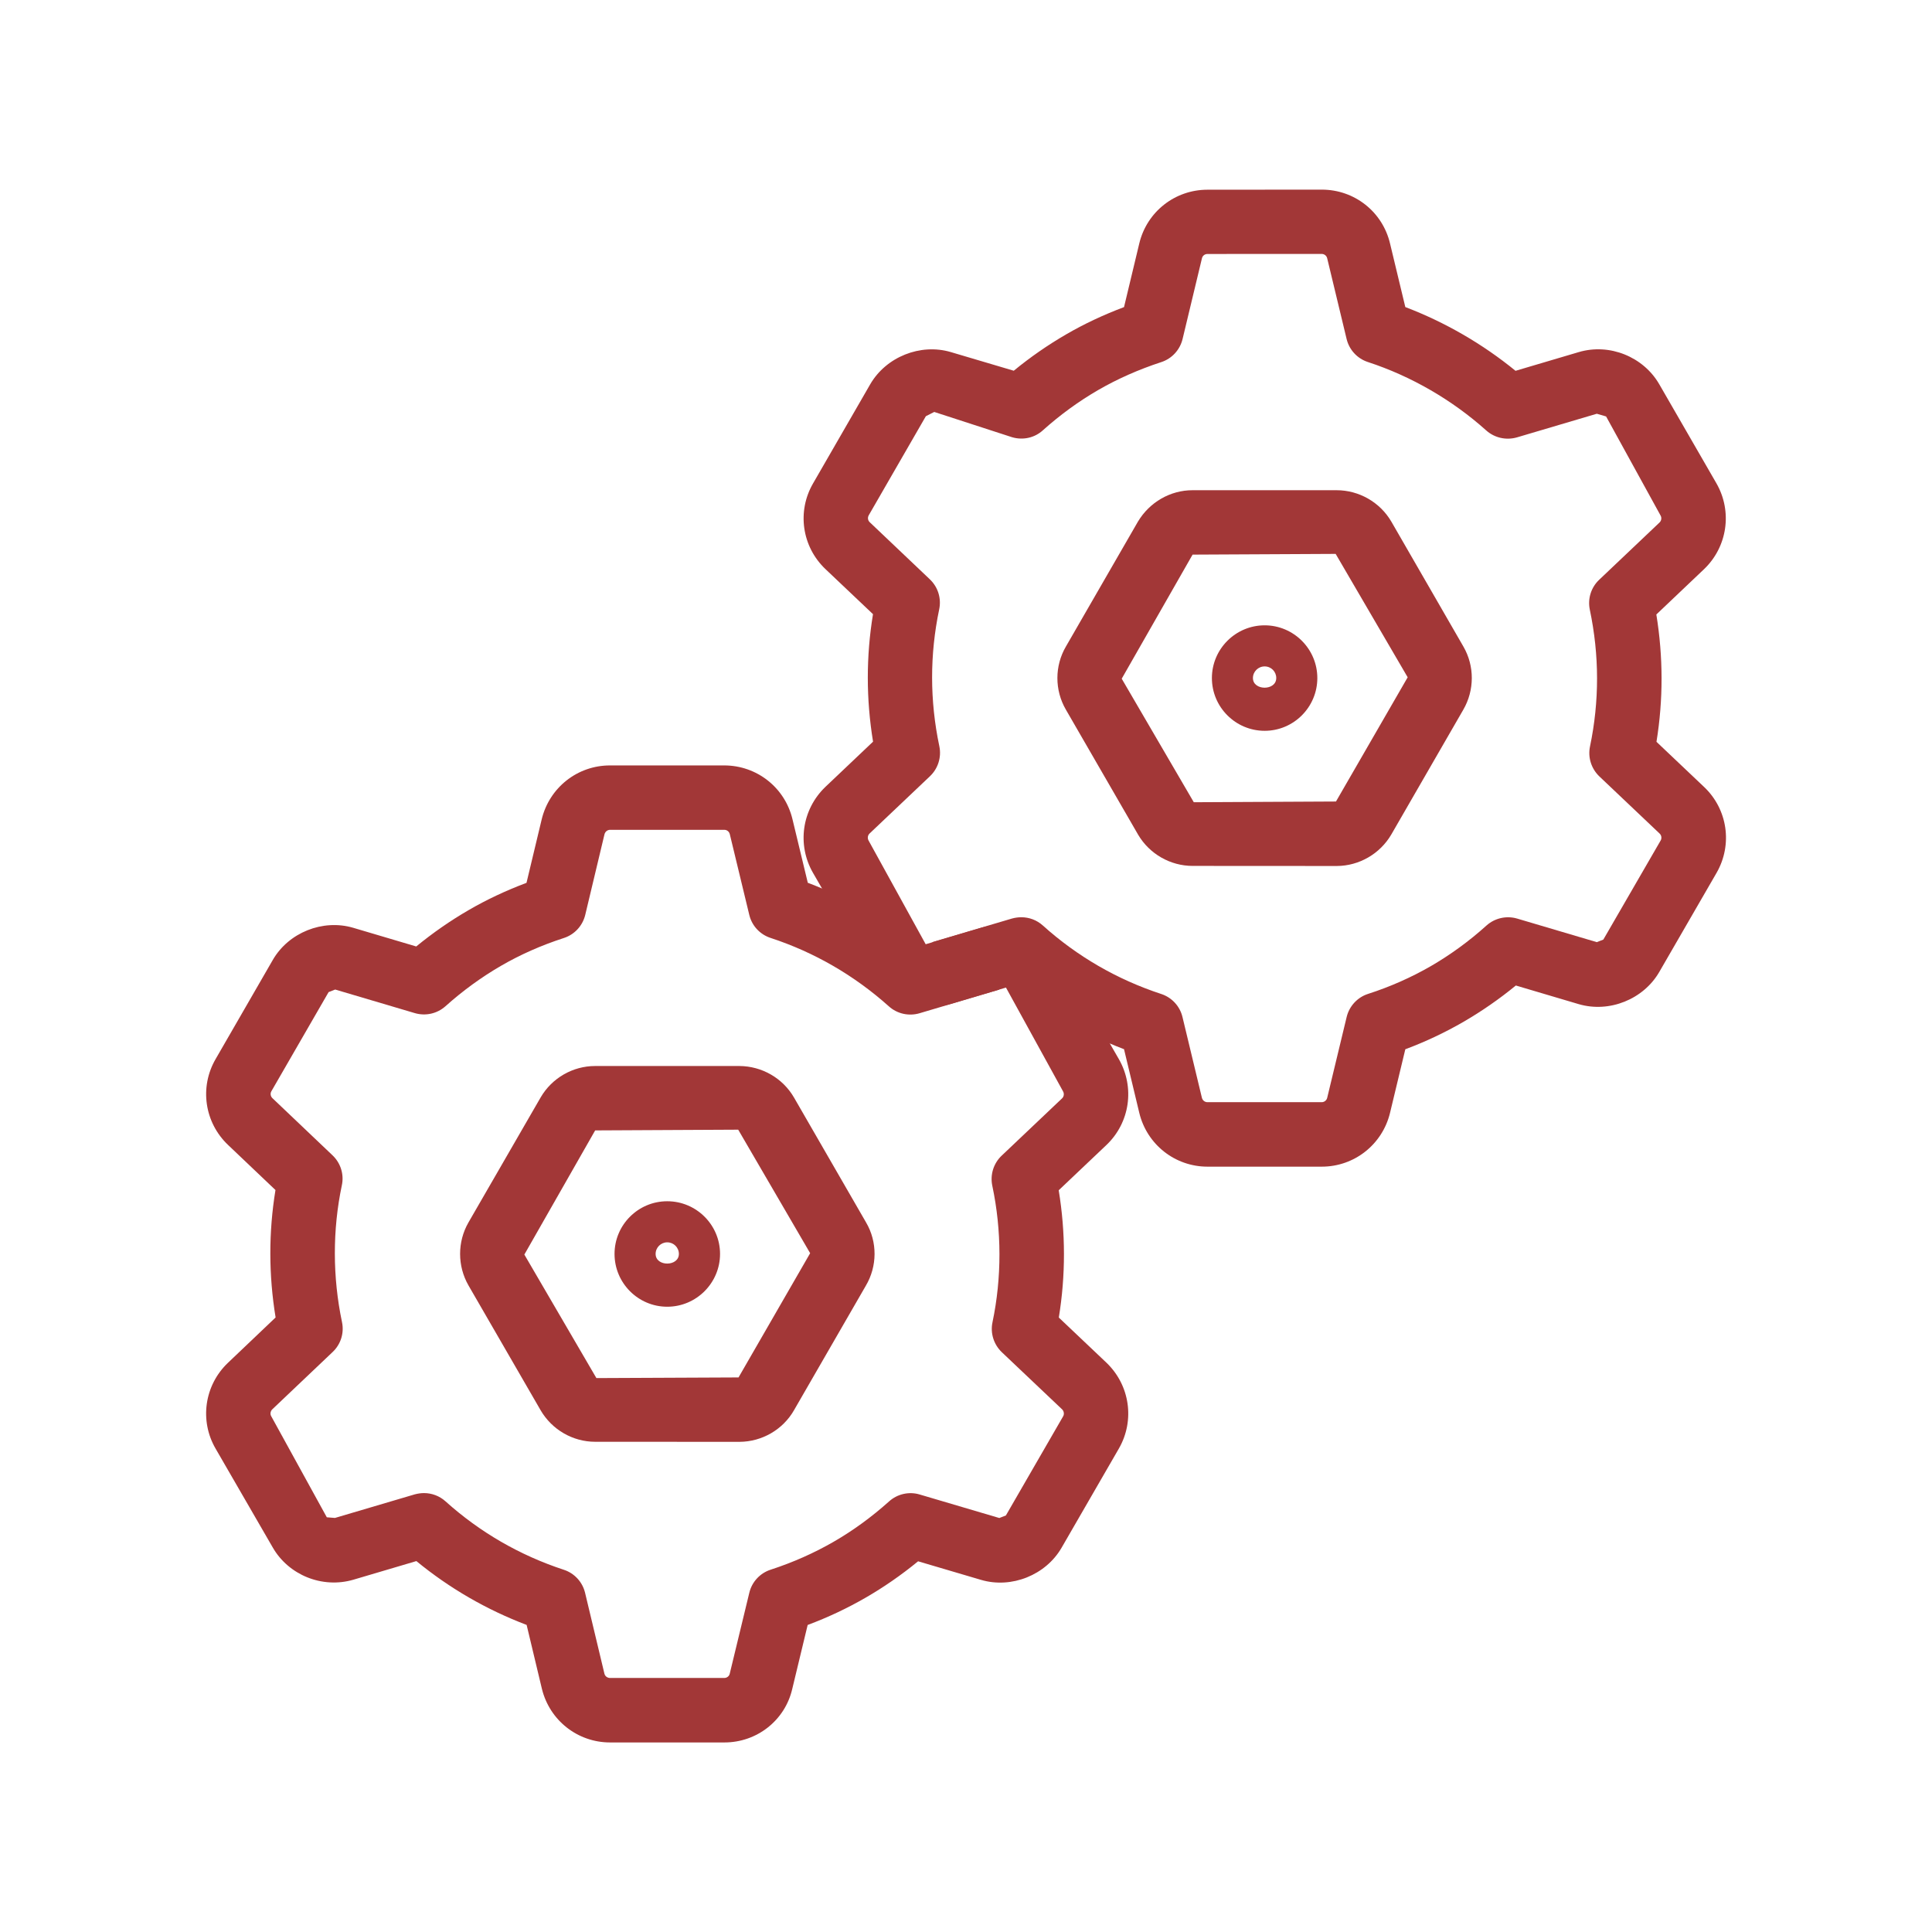
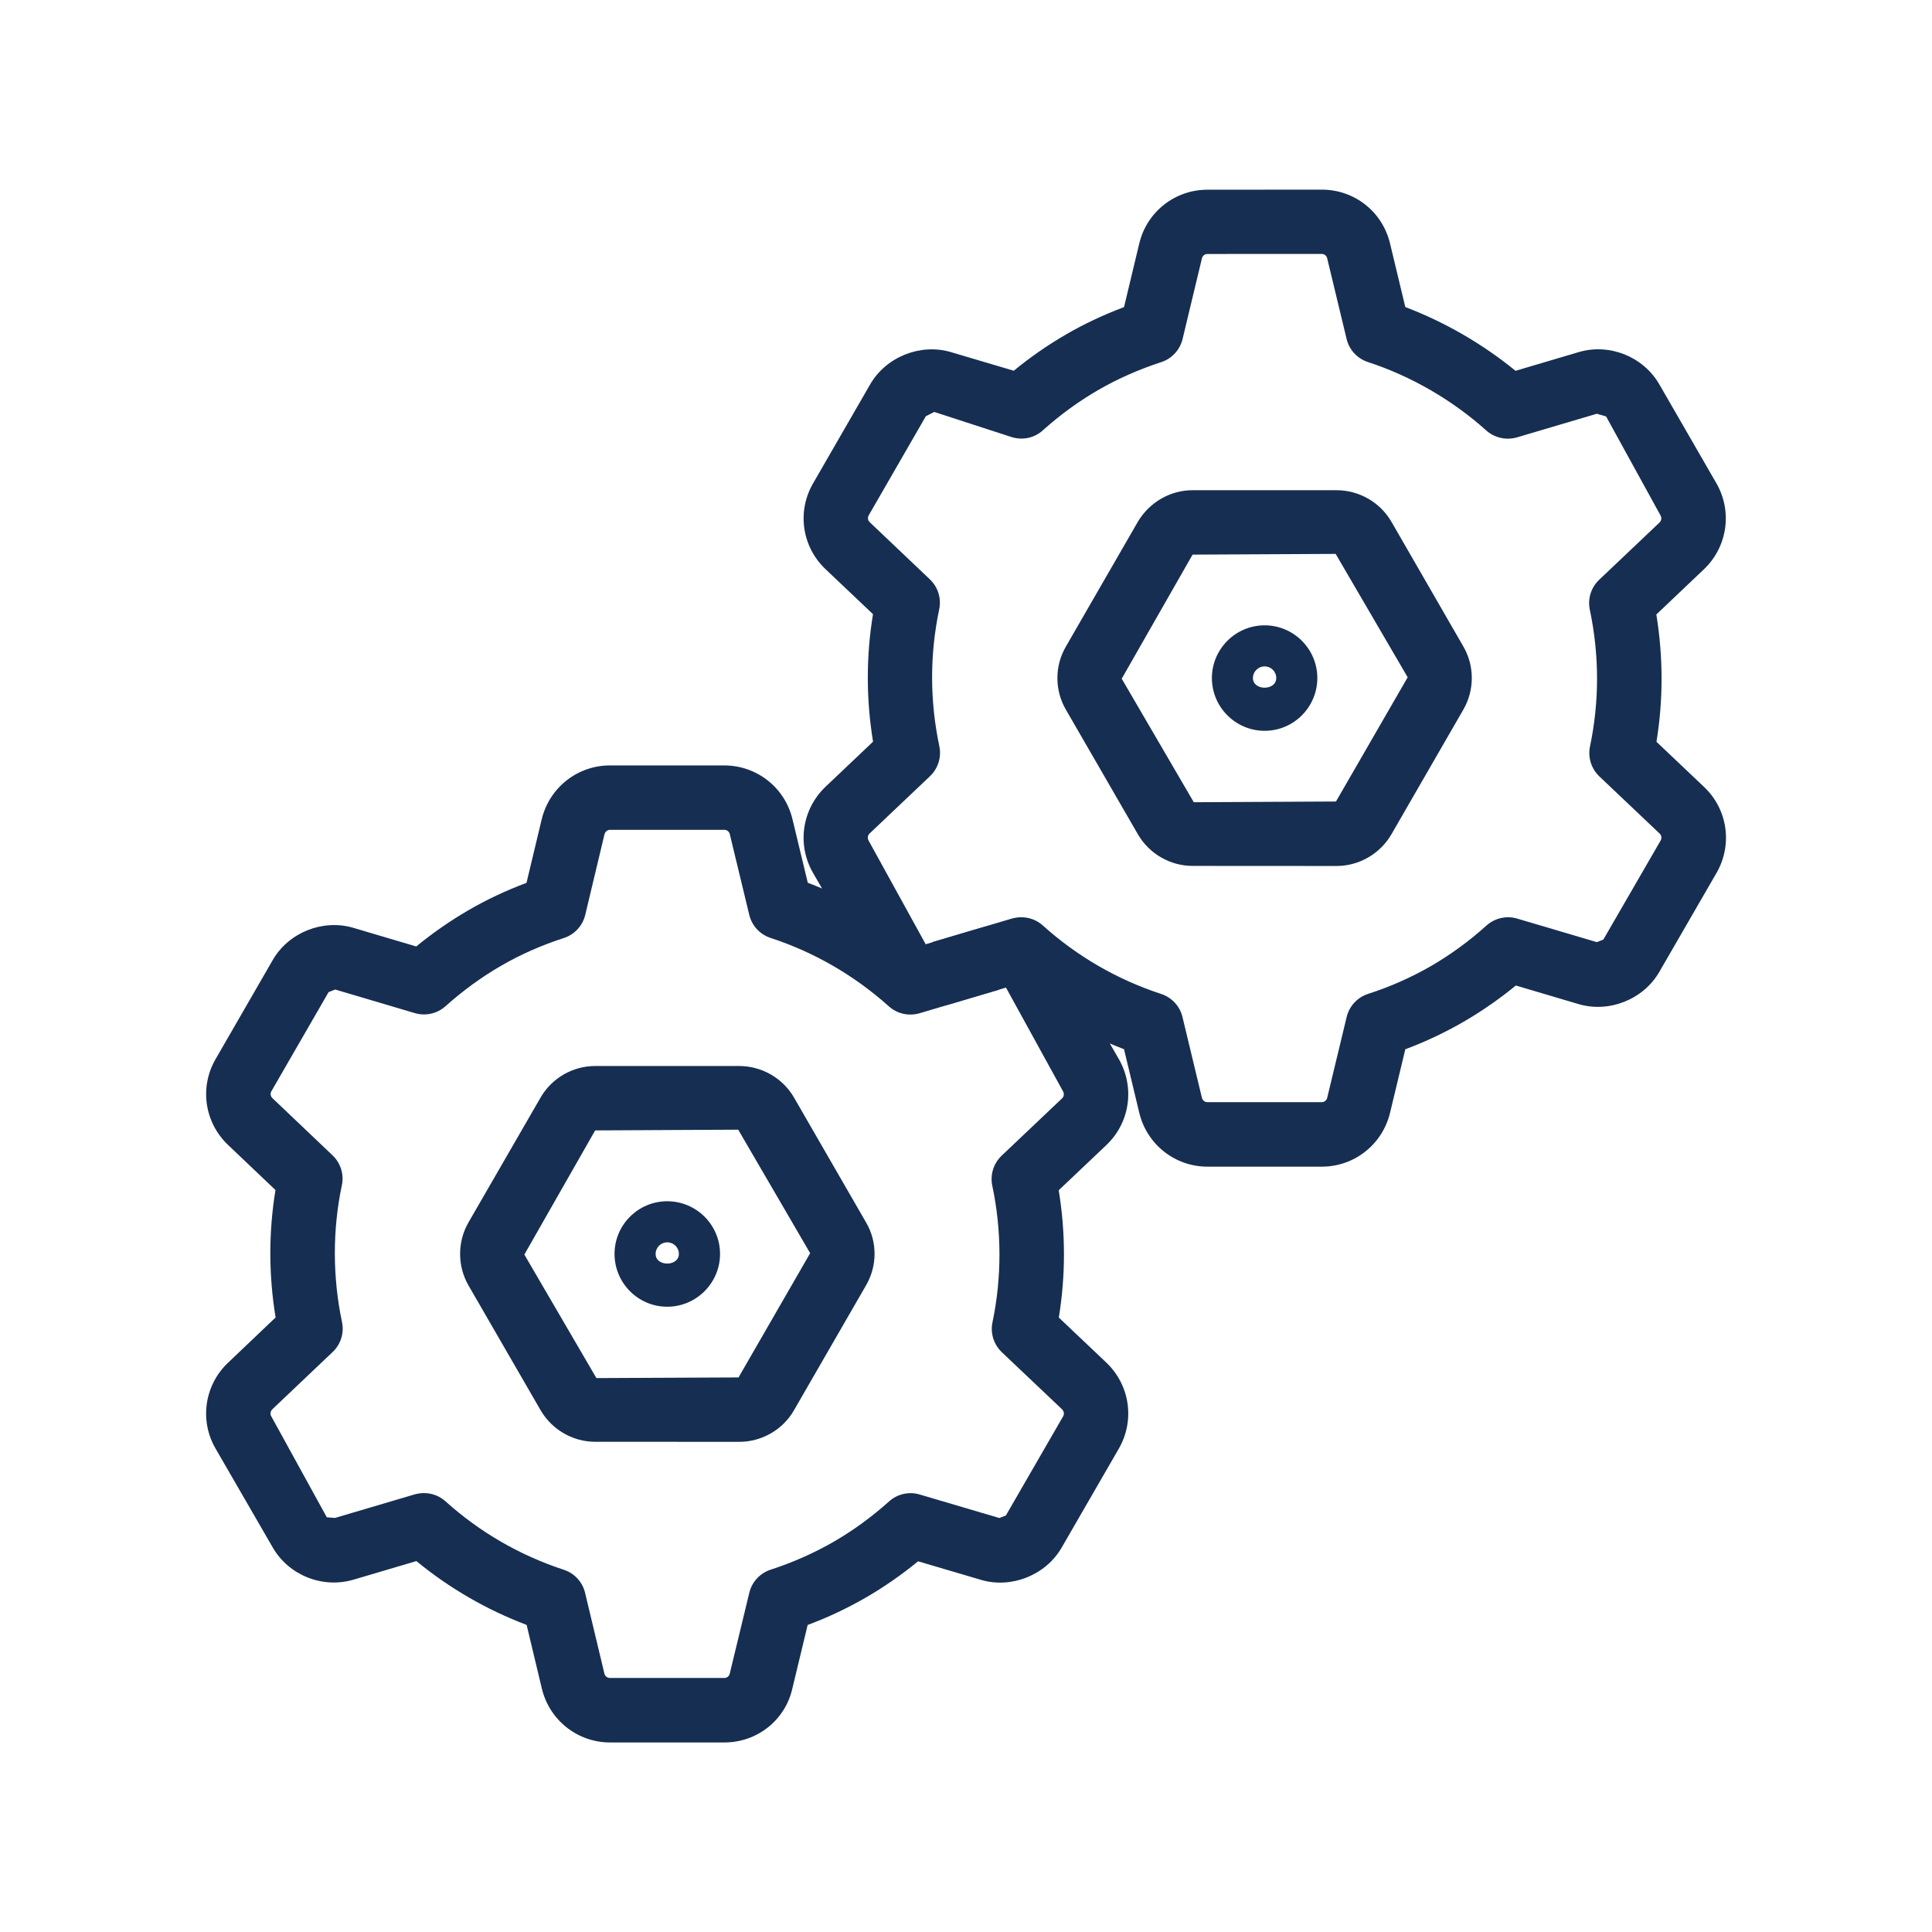
<svg xmlns="http://www.w3.org/2000/svg" width="72" height="72" viewBox="0 0 72 72" fill="none">
-   <path d="M26.996 64.936H22.736C21.527 64.936 20.483 64.115 20.195 62.937L19.626 60.556C18.128 59.987 16.751 59.19 15.517 58.177L13.17 58.871C12.001 59.212 10.751 58.691 10.165 57.671L8.034 53.985C7.429 52.943 7.616 51.625 8.495 50.788L10.271 49.098C10.011 47.514 10.009 45.921 10.266 44.349L8.499 42.669C7.619 41.833 7.427 40.516 8.036 39.467L10.165 35.776C10.753 34.756 12.025 34.242 13.163 34.576L15.512 35.272C16.131 34.765 16.787 34.309 17.463 33.918C18.131 33.529 18.855 33.189 19.621 32.901L20.188 30.532C20.476 29.349 21.52 28.525 22.732 28.525H26.989C28.203 28.525 29.25 29.349 29.533 30.529L30.104 32.898C31.595 33.462 32.97 34.259 34.211 35.274L36.558 34.578C37.717 34.233 38.975 34.758 39.565 35.776L41.696 39.469C42.301 40.525 42.109 41.841 41.231 42.673L39.455 44.358C39.714 45.935 39.716 47.526 39.459 49.101L41.233 50.783C42.109 51.621 42.299 52.933 41.699 53.98L39.563 57.678C38.975 58.696 37.7 59.212 36.563 58.878L34.215 58.185C33.589 58.698 32.931 59.154 32.255 59.543C31.573 59.937 30.851 60.277 30.099 60.558L29.526 62.937C29.257 64.11 28.213 64.936 26.996 64.936ZM15.8 55.643C16.093 55.643 16.379 55.749 16.602 55.95C17.884 57.102 19.367 57.961 21.013 58.501C21.409 58.631 21.709 58.957 21.805 59.363L22.525 62.373C22.547 62.466 22.633 62.533 22.734 62.533H26.991C27.09 62.533 27.176 62.466 27.195 62.375L27.925 59.356C28.023 58.95 28.326 58.624 28.722 58.497C29.543 58.23 30.33 57.882 31.062 57.46C31.784 57.045 32.48 56.538 33.133 55.953C33.443 55.674 33.88 55.576 34.276 55.696L37.242 56.572L37.487 56.476L39.62 52.782C39.668 52.701 39.651 52.588 39.58 52.521L37.336 50.394C37.035 50.106 36.901 49.686 36.987 49.278C37.336 47.615 37.333 45.856 36.98 44.188C36.894 43.78 37.026 43.355 37.328 43.069L39.58 40.933C39.651 40.866 39.666 40.756 39.615 40.669L36.899 35.73L37.239 36.88L34.268 37.761C33.867 37.878 33.435 37.782 33.126 37.504C31.832 36.347 30.347 35.488 28.715 34.953C28.319 34.823 28.019 34.499 27.923 34.093L27.198 31.089C27.174 30.99 27.09 30.925 26.994 30.925H22.736C22.636 30.925 22.552 30.995 22.527 31.093L21.81 34.096C21.712 34.501 21.412 34.828 21.013 34.957C20.168 35.231 19.384 35.579 18.673 35.992C17.944 36.414 17.247 36.921 16.602 37.499C16.29 37.777 15.863 37.873 15.46 37.756L12.491 36.877L12.246 36.973L10.115 40.665C10.064 40.749 10.081 40.859 10.153 40.926L12.392 43.055C12.695 43.343 12.827 43.765 12.74 44.171C12.39 45.829 12.392 47.591 12.745 49.269C12.832 49.677 12.7 50.099 12.397 50.385L10.148 52.521C10.079 52.588 10.059 52.696 10.107 52.777L12.179 56.545L12.483 56.569L15.455 55.691C15.572 55.66 15.688 55.643 15.8 55.643Z" fill="#A23737" />
-   <path d="M27.554 53.733L22.18 53.731C21.345 53.731 20.568 53.279 20.148 52.557L17.46 47.906C17.042 47.179 17.042 46.279 17.46 45.554L20.148 40.898C20.57 40.173 21.348 39.727 22.18 39.727H27.552C28.394 39.731 29.172 40.18 29.589 40.9L32.277 45.559C32.702 46.283 32.697 47.191 32.265 47.918L29.589 52.557C29.177 53.277 28.399 53.728 27.564 53.733C27.559 53.733 27.556 53.733 27.554 53.733ZM27.511 42.1L22.18 42.127L19.541 46.754L22.226 51.357L27.523 51.333L30.192 46.703L27.511 42.1Z" fill="#A23737" />
-   <path d="M24.866 48.698C23.783 48.698 22.902 47.815 22.902 46.73C22.902 45.647 23.783 44.767 24.866 44.767C25.95 44.767 26.834 45.647 26.834 46.73C26.834 47.812 25.95 48.698 24.866 48.698ZM24.866 46.298C24.628 46.298 24.433 46.492 24.433 46.73C24.433 47.212 25.3 47.207 25.3 46.73C25.3 46.49 25.105 46.298 24.866 46.298Z" fill="#A23737" />
-   <path d="M49.26 43.478H44.999C43.788 43.478 42.743 42.652 42.458 41.474L41.889 39.1C40.389 38.531 39.011 37.735 37.776 36.719L35.435 37.413C34.269 37.749 33.014 37.233 32.428 36.215L30.297 32.527C29.695 31.48 29.884 30.167 30.758 29.327L32.536 27.64C32.277 26.056 32.275 24.463 32.534 22.888L30.767 21.213C29.884 20.378 29.692 19.058 30.304 18.009L32.431 14.32C33.023 13.3 34.3 12.787 35.431 13.12L37.78 13.816C38.4 13.307 39.055 12.854 39.734 12.46C40.404 12.071 41.128 11.731 41.889 11.445L42.458 9.071C42.741 7.893 43.785 7.07 44.999 7.07L49.26 7.067C50.479 7.067 51.523 7.893 51.803 9.076L52.372 11.443C53.851 12.007 55.25 12.815 56.479 13.819L58.831 13.123C59.985 12.779 61.248 13.3 61.836 14.32L63.967 18.014C64.569 19.065 64.377 20.38 63.501 21.215L61.727 22.9C61.984 24.482 61.987 26.073 61.732 27.645L63.506 29.327C64.384 30.158 64.576 31.473 63.974 32.524L61.836 36.223C61.248 37.24 59.978 37.754 58.84 37.423L56.491 36.727C55.874 37.233 55.216 37.689 54.532 38.085C53.843 38.483 53.119 38.824 52.372 39.103L51.801 41.479C51.513 42.655 50.469 43.478 49.26 43.478ZM38.061 34.183C38.354 34.183 38.639 34.288 38.863 34.49C40.144 35.642 41.63 36.503 43.276 37.043C43.672 37.173 43.972 37.499 44.068 37.903L44.791 40.91C44.815 41.008 44.899 41.075 44.997 41.075H49.257C49.353 41.075 49.44 41.006 49.461 40.912L50.186 37.9C50.284 37.495 50.587 37.166 50.985 37.039C51.801 36.777 52.591 36.427 53.328 36.002C54.059 35.577 54.755 35.071 55.396 34.492C55.706 34.214 56.14 34.115 56.541 34.233L59.508 35.111L59.752 35.015L61.888 31.322C61.936 31.24 61.919 31.13 61.85 31.065L59.603 28.934C59.303 28.646 59.169 28.226 59.255 27.818C59.606 26.135 59.606 24.422 59.248 22.723C59.162 22.315 59.294 21.892 59.596 21.607L61.845 19.473C61.917 19.406 61.934 19.295 61.883 19.209L59.855 15.52L59.508 15.419L56.532 16.3C56.131 16.415 55.699 16.319 55.389 16.043C54.117 14.903 52.591 14.02 50.978 13.492C50.582 13.363 50.282 13.039 50.184 12.633L49.461 9.628C49.44 9.53 49.353 9.463 49.255 9.463L44.999 9.465C44.899 9.465 44.815 9.53 44.793 9.626L44.071 12.635C43.972 13.041 43.672 13.367 43.276 13.495C42.434 13.771 41.647 14.119 40.934 14.531C40.202 14.954 39.508 15.46 38.865 16.036C38.558 16.317 38.126 16.413 37.72 16.295L34.816 15.352L34.504 15.511L32.376 19.202C32.325 19.291 32.342 19.396 32.414 19.463L34.653 21.59C34.956 21.878 35.087 22.3 35.001 22.708C34.648 24.393 34.648 26.109 35.006 27.808C35.092 28.216 34.96 28.639 34.658 28.927L32.409 31.06C32.337 31.127 32.32 31.235 32.368 31.322L35.087 36.259L34.747 35.109L37.713 34.231C37.833 34.199 37.948 34.183 38.061 34.183Z" fill="#A23737" />
-   <path d="M49.817 32.273L44.446 32.27C43.615 32.27 42.838 31.824 42.416 31.109L39.723 26.448C39.3 25.721 39.3 24.818 39.725 24.091L42.406 19.442C42.84 18.713 43.616 18.269 44.441 18.269H49.812C50.648 18.269 51.428 18.717 51.85 19.437L54.538 24.098C54.956 24.823 54.953 25.723 54.533 26.448L51.85 31.099C51.43 31.819 50.652 32.268 49.824 32.273C49.822 32.273 49.82 32.273 49.817 32.273ZM49.776 20.642L44.444 20.669L41.803 25.293L44.489 29.897L49.788 29.87L52.46 25.241L49.776 20.642Z" fill="#A23737" />
-   <path d="M47.13 27.235C46.045 27.235 45.164 26.352 45.164 25.269C45.164 24.187 46.047 23.304 47.13 23.304C48.212 23.304 49.093 24.187 49.093 25.269C49.093 26.352 48.212 27.235 47.13 27.235ZM47.13 24.835C46.89 24.835 46.693 25.029 46.693 25.269C46.693 25.747 47.562 25.749 47.562 25.269C47.564 25.029 47.37 24.835 47.13 24.835Z" fill="#A23737" />
+   <path d="M26.996 64.936H22.736C21.527 64.936 20.483 64.115 20.195 62.937L19.626 60.556C18.128 59.987 16.751 59.19 15.517 58.177L13.17 58.871C12.001 59.212 10.751 58.691 10.165 57.671L8.034 53.985C7.429 52.943 7.616 51.625 8.495 50.788L10.271 49.098C10.011 47.514 10.009 45.921 10.266 44.349L8.499 42.669C7.619 41.833 7.427 40.516 8.036 39.467L10.165 35.776C10.753 34.756 12.025 34.242 13.163 34.576L15.512 35.272C16.131 34.765 16.787 34.309 17.463 33.918C18.131 33.529 18.855 33.189 19.621 32.901L20.188 30.532C20.476 29.349 21.52 28.525 22.732 28.525H26.989C28.203 28.525 29.25 29.349 29.533 30.529L30.104 32.898C31.595 33.462 32.97 34.259 34.211 35.274L36.558 34.578C37.717 34.233 38.975 34.758 39.565 35.776L41.696 39.469C42.301 40.525 42.109 41.841 41.231 42.673L39.455 44.358C39.714 45.935 39.716 47.526 39.459 49.101L41.233 50.783C42.109 51.621 42.299 52.933 41.699 53.98L39.563 57.678C38.975 58.696 37.7 59.212 36.563 58.878L34.215 58.185C33.589 58.698 32.931 59.154 32.255 59.543C31.573 59.937 30.851 60.277 30.099 60.558L29.526 62.937C29.257 64.11 28.213 64.936 26.996 64.936ZM15.8 55.643C16.093 55.643 16.379 55.749 16.602 55.95C17.884 57.102 19.367 57.961 21.013 58.501C21.409 58.631 21.709 58.957 21.805 59.363L22.525 62.373C22.547 62.466 22.633 62.533 22.734 62.533H26.991C27.09 62.533 27.176 62.466 27.195 62.375L27.925 59.356C28.023 58.95 28.326 58.624 28.722 58.497C29.543 58.23 30.33 57.882 31.062 57.46C31.784 57.045 32.48 56.538 33.133 55.953C33.443 55.674 33.88 55.576 34.276 55.696L37.242 56.572L37.487 56.476L39.62 52.782C39.668 52.701 39.651 52.588 39.58 52.521L37.336 50.394C37.035 50.106 36.901 49.686 36.987 49.278C37.336 47.615 37.333 45.856 36.98 44.188C36.894 43.78 37.026 43.355 37.328 43.069L39.58 40.933C39.651 40.866 39.666 40.756 39.615 40.669L36.899 35.73L37.239 36.88L34.268 37.761C33.867 37.878 33.435 37.782 33.126 37.504C31.832 36.347 30.347 35.488 28.715 34.953C28.319 34.823 28.019 34.499 27.923 34.093L27.198 31.089C27.174 30.99 27.09 30.925 26.994 30.925H22.736C22.636 30.925 22.552 30.995 22.527 31.093L21.81 34.096C21.712 34.501 21.412 34.828 21.013 34.957C20.168 35.231 19.384 35.579 18.673 35.992C17.944 36.414 17.247 36.921 16.602 37.499C16.29 37.777 15.863 37.873 15.46 37.756L12.491 36.877L12.246 36.973L10.115 40.665C10.064 40.749 10.081 40.859 10.153 40.926L12.392 43.055C12.695 43.343 12.827 43.765 12.74 44.171C12.39 45.829 12.392 47.591 12.745 49.269C12.832 49.677 12.7 50.099 12.397 50.385L10.148 52.521C10.079 52.588 10.059 52.696 10.107 52.777L12.179 56.545L12.483 56.569L15.455 55.691C15.572 55.66 15.688 55.643 15.8 55.643Z" fill="#162e51" />
+   <path d="M27.554 53.733L22.18 53.731C21.345 53.731 20.568 53.279 20.148 52.557L17.46 47.906C17.042 47.179 17.042 46.279 17.46 45.554L20.148 40.898C20.57 40.173 21.348 39.727 22.18 39.727H27.552C28.394 39.731 29.172 40.18 29.589 40.9L32.277 45.559C32.702 46.283 32.697 47.191 32.265 47.918L29.589 52.557C29.177 53.277 28.399 53.728 27.564 53.733C27.559 53.733 27.556 53.733 27.554 53.733ZM27.511 42.1L22.18 42.127L19.541 46.754L22.226 51.357L27.523 51.333L30.192 46.703L27.511 42.1Z" fill="#162e51" />
+   <path d="M24.866 48.698C23.783 48.698 22.902 47.815 22.902 46.73C22.902 45.647 23.783 44.767 24.866 44.767C25.95 44.767 26.834 45.647 26.834 46.73C26.834 47.812 25.95 48.698 24.866 48.698ZM24.866 46.298C24.628 46.298 24.433 46.492 24.433 46.73C24.433 47.212 25.3 47.207 25.3 46.73C25.3 46.49 25.105 46.298 24.866 46.298Z" fill="#162e51" />
+   <path d="M49.26 43.478H44.999C43.788 43.478 42.743 42.652 42.458 41.474L41.889 39.1C40.389 38.531 39.011 37.735 37.776 36.719L35.435 37.413C34.269 37.749 33.014 37.233 32.428 36.215L30.297 32.527C29.695 31.48 29.884 30.167 30.758 29.327L32.536 27.64C32.277 26.056 32.275 24.463 32.534 22.888L30.767 21.213C29.884 20.378 29.692 19.058 30.304 18.009L32.431 14.32C33.023 13.3 34.3 12.787 35.431 13.12L37.78 13.816C38.4 13.307 39.055 12.854 39.734 12.46C40.404 12.071 41.128 11.731 41.889 11.445L42.458 9.071C42.741 7.893 43.785 7.07 44.999 7.07L49.26 7.067C50.479 7.067 51.523 7.893 51.803 9.076L52.372 11.443C53.851 12.007 55.25 12.815 56.479 13.819L58.831 13.123C59.985 12.779 61.248 13.3 61.836 14.32L63.967 18.014C64.569 19.065 64.377 20.38 63.501 21.215L61.727 22.9C61.984 24.482 61.987 26.073 61.732 27.645L63.506 29.327C64.384 30.158 64.576 31.473 63.974 32.524L61.836 36.223C61.248 37.24 59.978 37.754 58.84 37.423L56.491 36.727C55.874 37.233 55.216 37.689 54.532 38.085C53.843 38.483 53.119 38.824 52.372 39.103L51.801 41.479C51.513 42.655 50.469 43.478 49.26 43.478ZM38.061 34.183C38.354 34.183 38.639 34.288 38.863 34.49C40.144 35.642 41.63 36.503 43.276 37.043C43.672 37.173 43.972 37.499 44.068 37.903L44.791 40.91C44.815 41.008 44.899 41.075 44.997 41.075H49.257C49.353 41.075 49.44 41.006 49.461 40.912L50.186 37.9C50.284 37.495 50.587 37.166 50.985 37.039C51.801 36.777 52.591 36.427 53.328 36.002C54.059 35.577 54.755 35.071 55.396 34.492C55.706 34.214 56.14 34.115 56.541 34.233L59.508 35.111L59.752 35.015L61.888 31.322C61.936 31.24 61.919 31.13 61.85 31.065L59.603 28.934C59.303 28.646 59.169 28.226 59.255 27.818C59.606 26.135 59.606 24.422 59.248 22.723C59.162 22.315 59.294 21.892 59.596 21.607L61.845 19.473C61.917 19.406 61.934 19.295 61.883 19.209L59.855 15.52L59.508 15.419L56.532 16.3C56.131 16.415 55.699 16.319 55.389 16.043C54.117 14.903 52.591 14.02 50.978 13.492C50.582 13.363 50.282 13.039 50.184 12.633L49.461 9.628C49.44 9.53 49.353 9.463 49.255 9.463L44.999 9.465C44.899 9.465 44.815 9.53 44.793 9.626L44.071 12.635C43.972 13.041 43.672 13.367 43.276 13.495C42.434 13.771 41.647 14.119 40.934 14.531C40.202 14.954 39.508 15.46 38.865 16.036C38.558 16.317 38.126 16.413 37.72 16.295L34.816 15.352L34.504 15.511L32.376 19.202C32.325 19.291 32.342 19.396 32.414 19.463L34.653 21.59C34.956 21.878 35.087 22.3 35.001 22.708C34.648 24.393 34.648 26.109 35.006 27.808C35.092 28.216 34.96 28.639 34.658 28.927L32.409 31.06C32.337 31.127 32.32 31.235 32.368 31.322L35.087 36.259L34.747 35.109L37.713 34.231C37.833 34.199 37.948 34.183 38.061 34.183Z" fill="#162e51" />
+   <path d="M49.817 32.273L44.446 32.27C43.615 32.27 42.838 31.824 42.416 31.109L39.723 26.448C39.3 25.721 39.3 24.818 39.725 24.091L42.406 19.442C42.84 18.713 43.616 18.269 44.441 18.269H49.812C50.648 18.269 51.428 18.717 51.85 19.437L54.538 24.098C54.956 24.823 54.953 25.723 54.533 26.448L51.85 31.099C51.43 31.819 50.652 32.268 49.824 32.273C49.822 32.273 49.82 32.273 49.817 32.273ZM49.776 20.642L44.444 20.669L41.803 25.293L44.489 29.897L49.788 29.87L52.46 25.241L49.776 20.642Z" fill="#162e51" />
+   <path d="M47.13 27.235C46.045 27.235 45.164 26.352 45.164 25.269C45.164 24.187 46.047 23.304 47.13 23.304C48.212 23.304 49.093 24.187 49.093 25.269C49.093 26.352 48.212 27.235 47.13 27.235ZM47.13 24.835C46.89 24.835 46.693 25.029 46.693 25.269C46.693 25.747 47.562 25.749 47.562 25.269C47.564 25.029 47.37 24.835 47.13 24.835Z" fill="#162e51" />
</svg>
